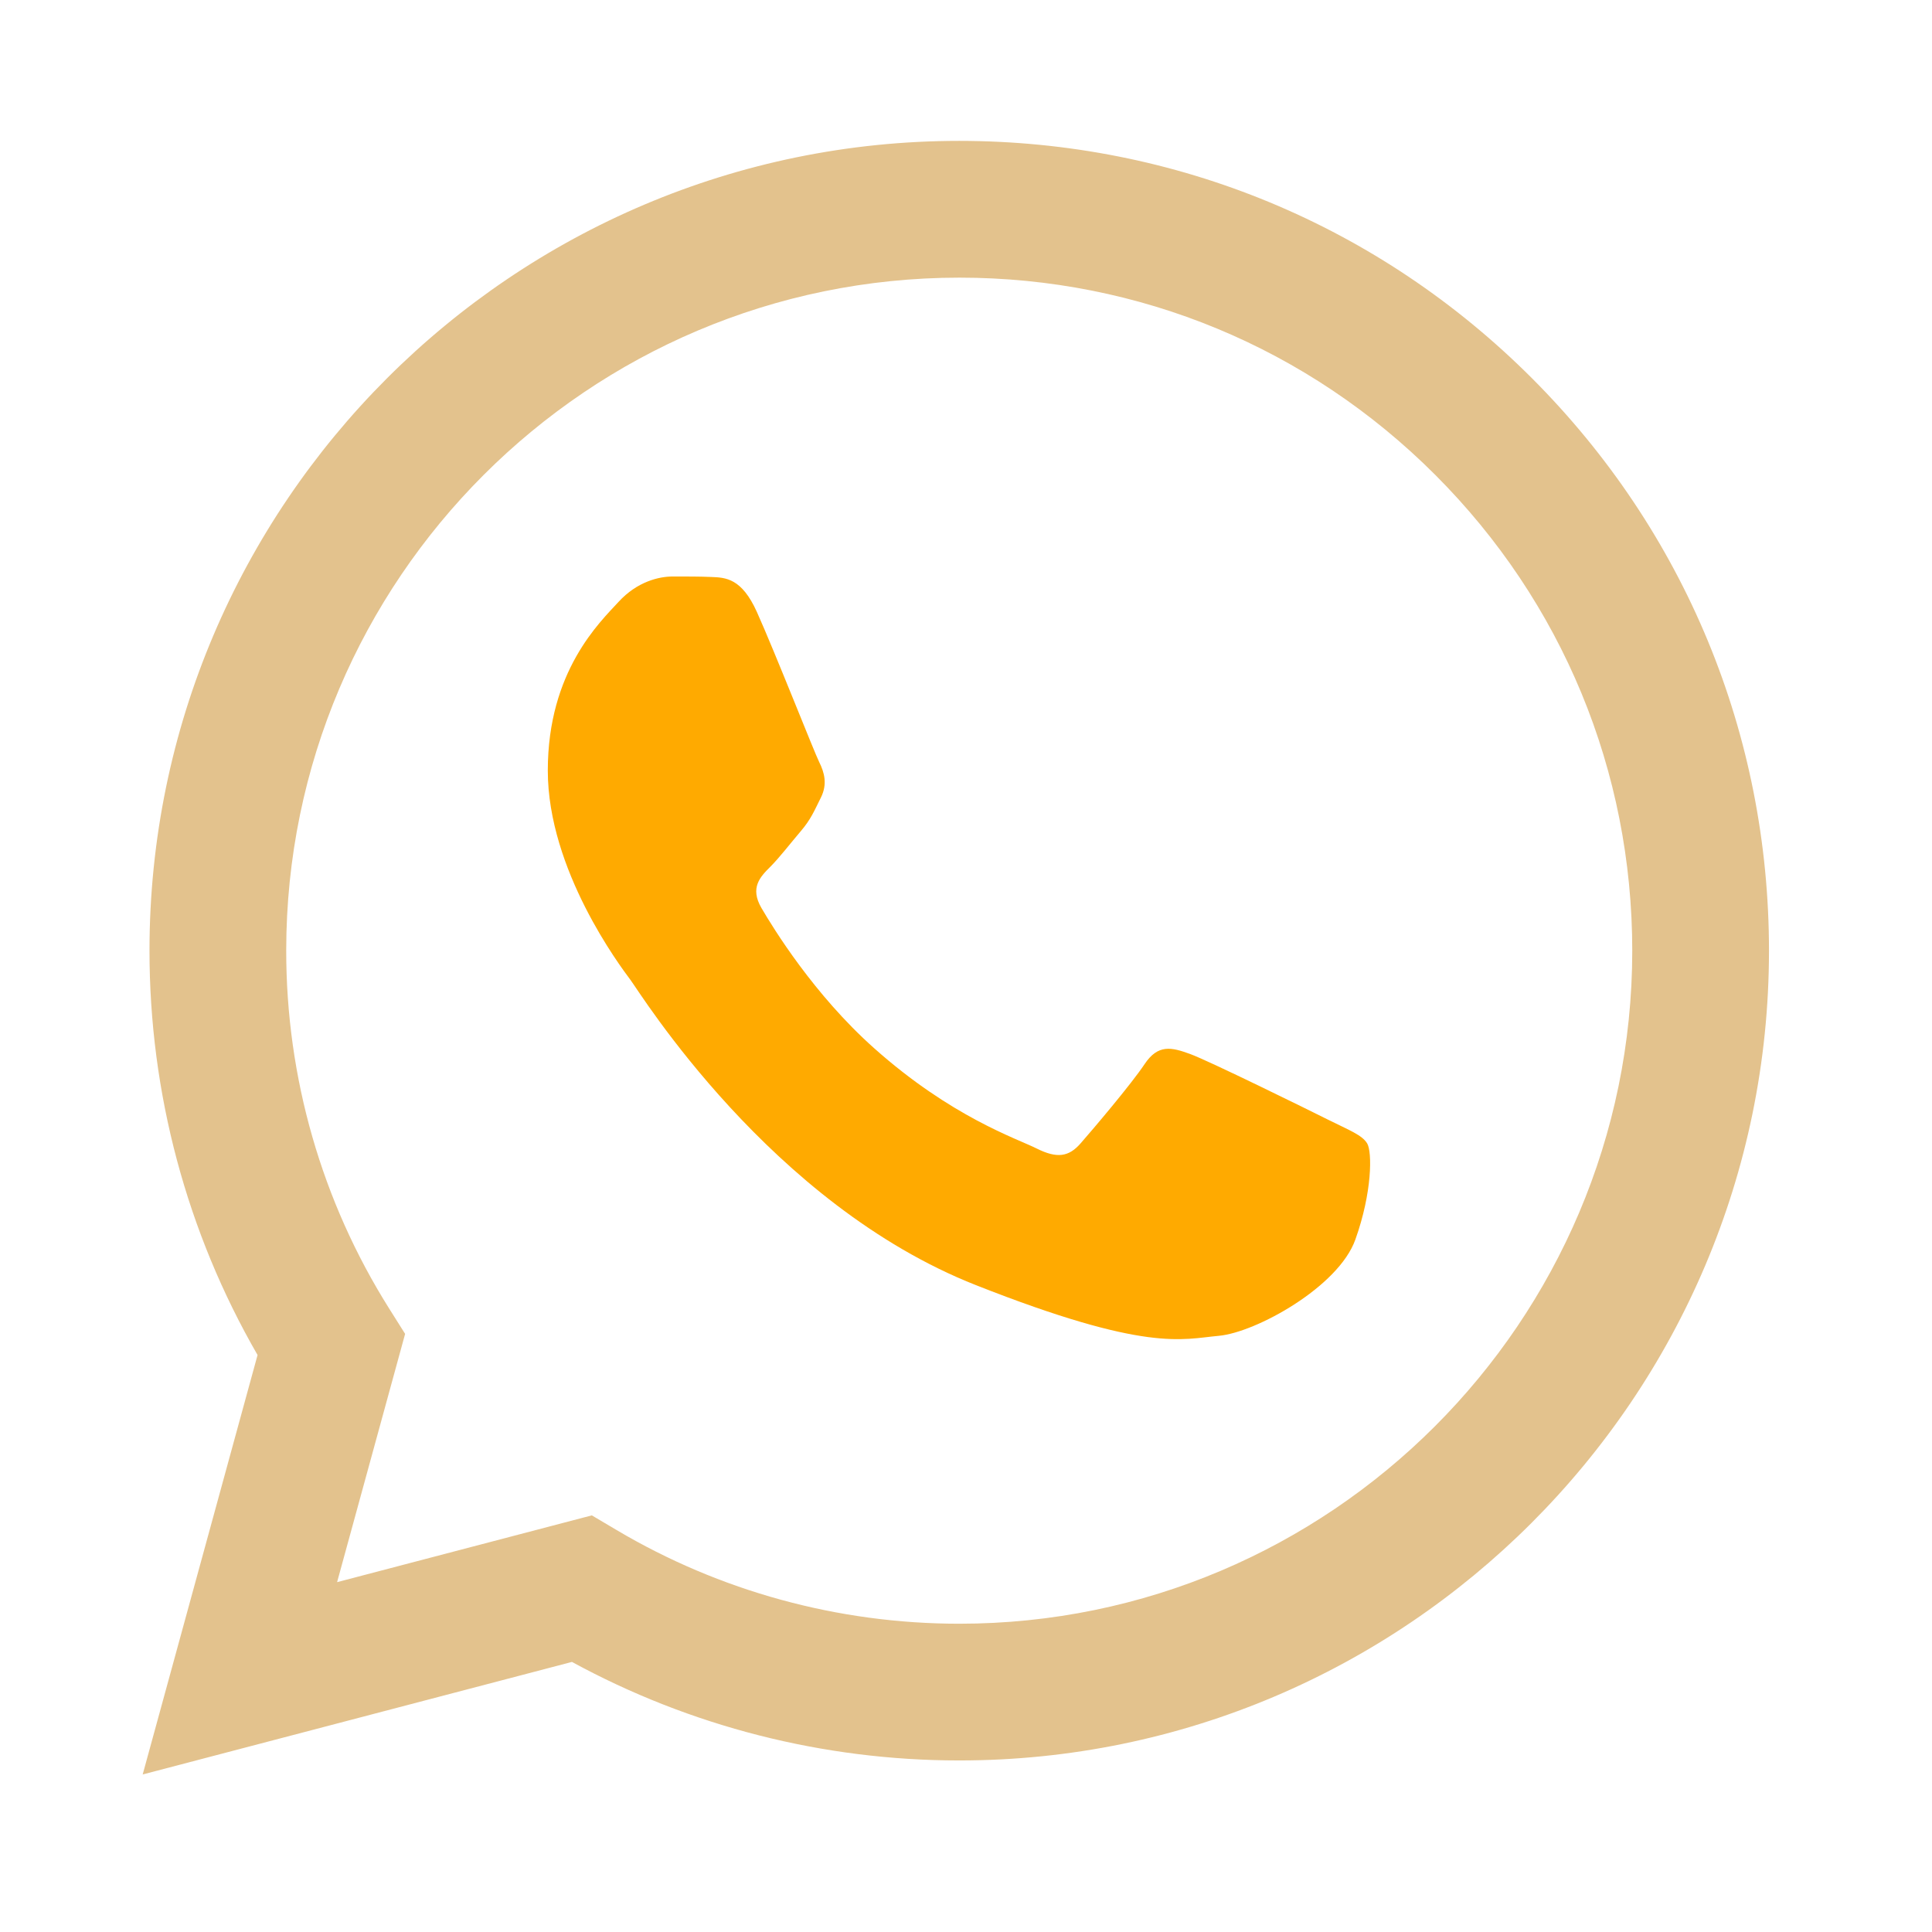
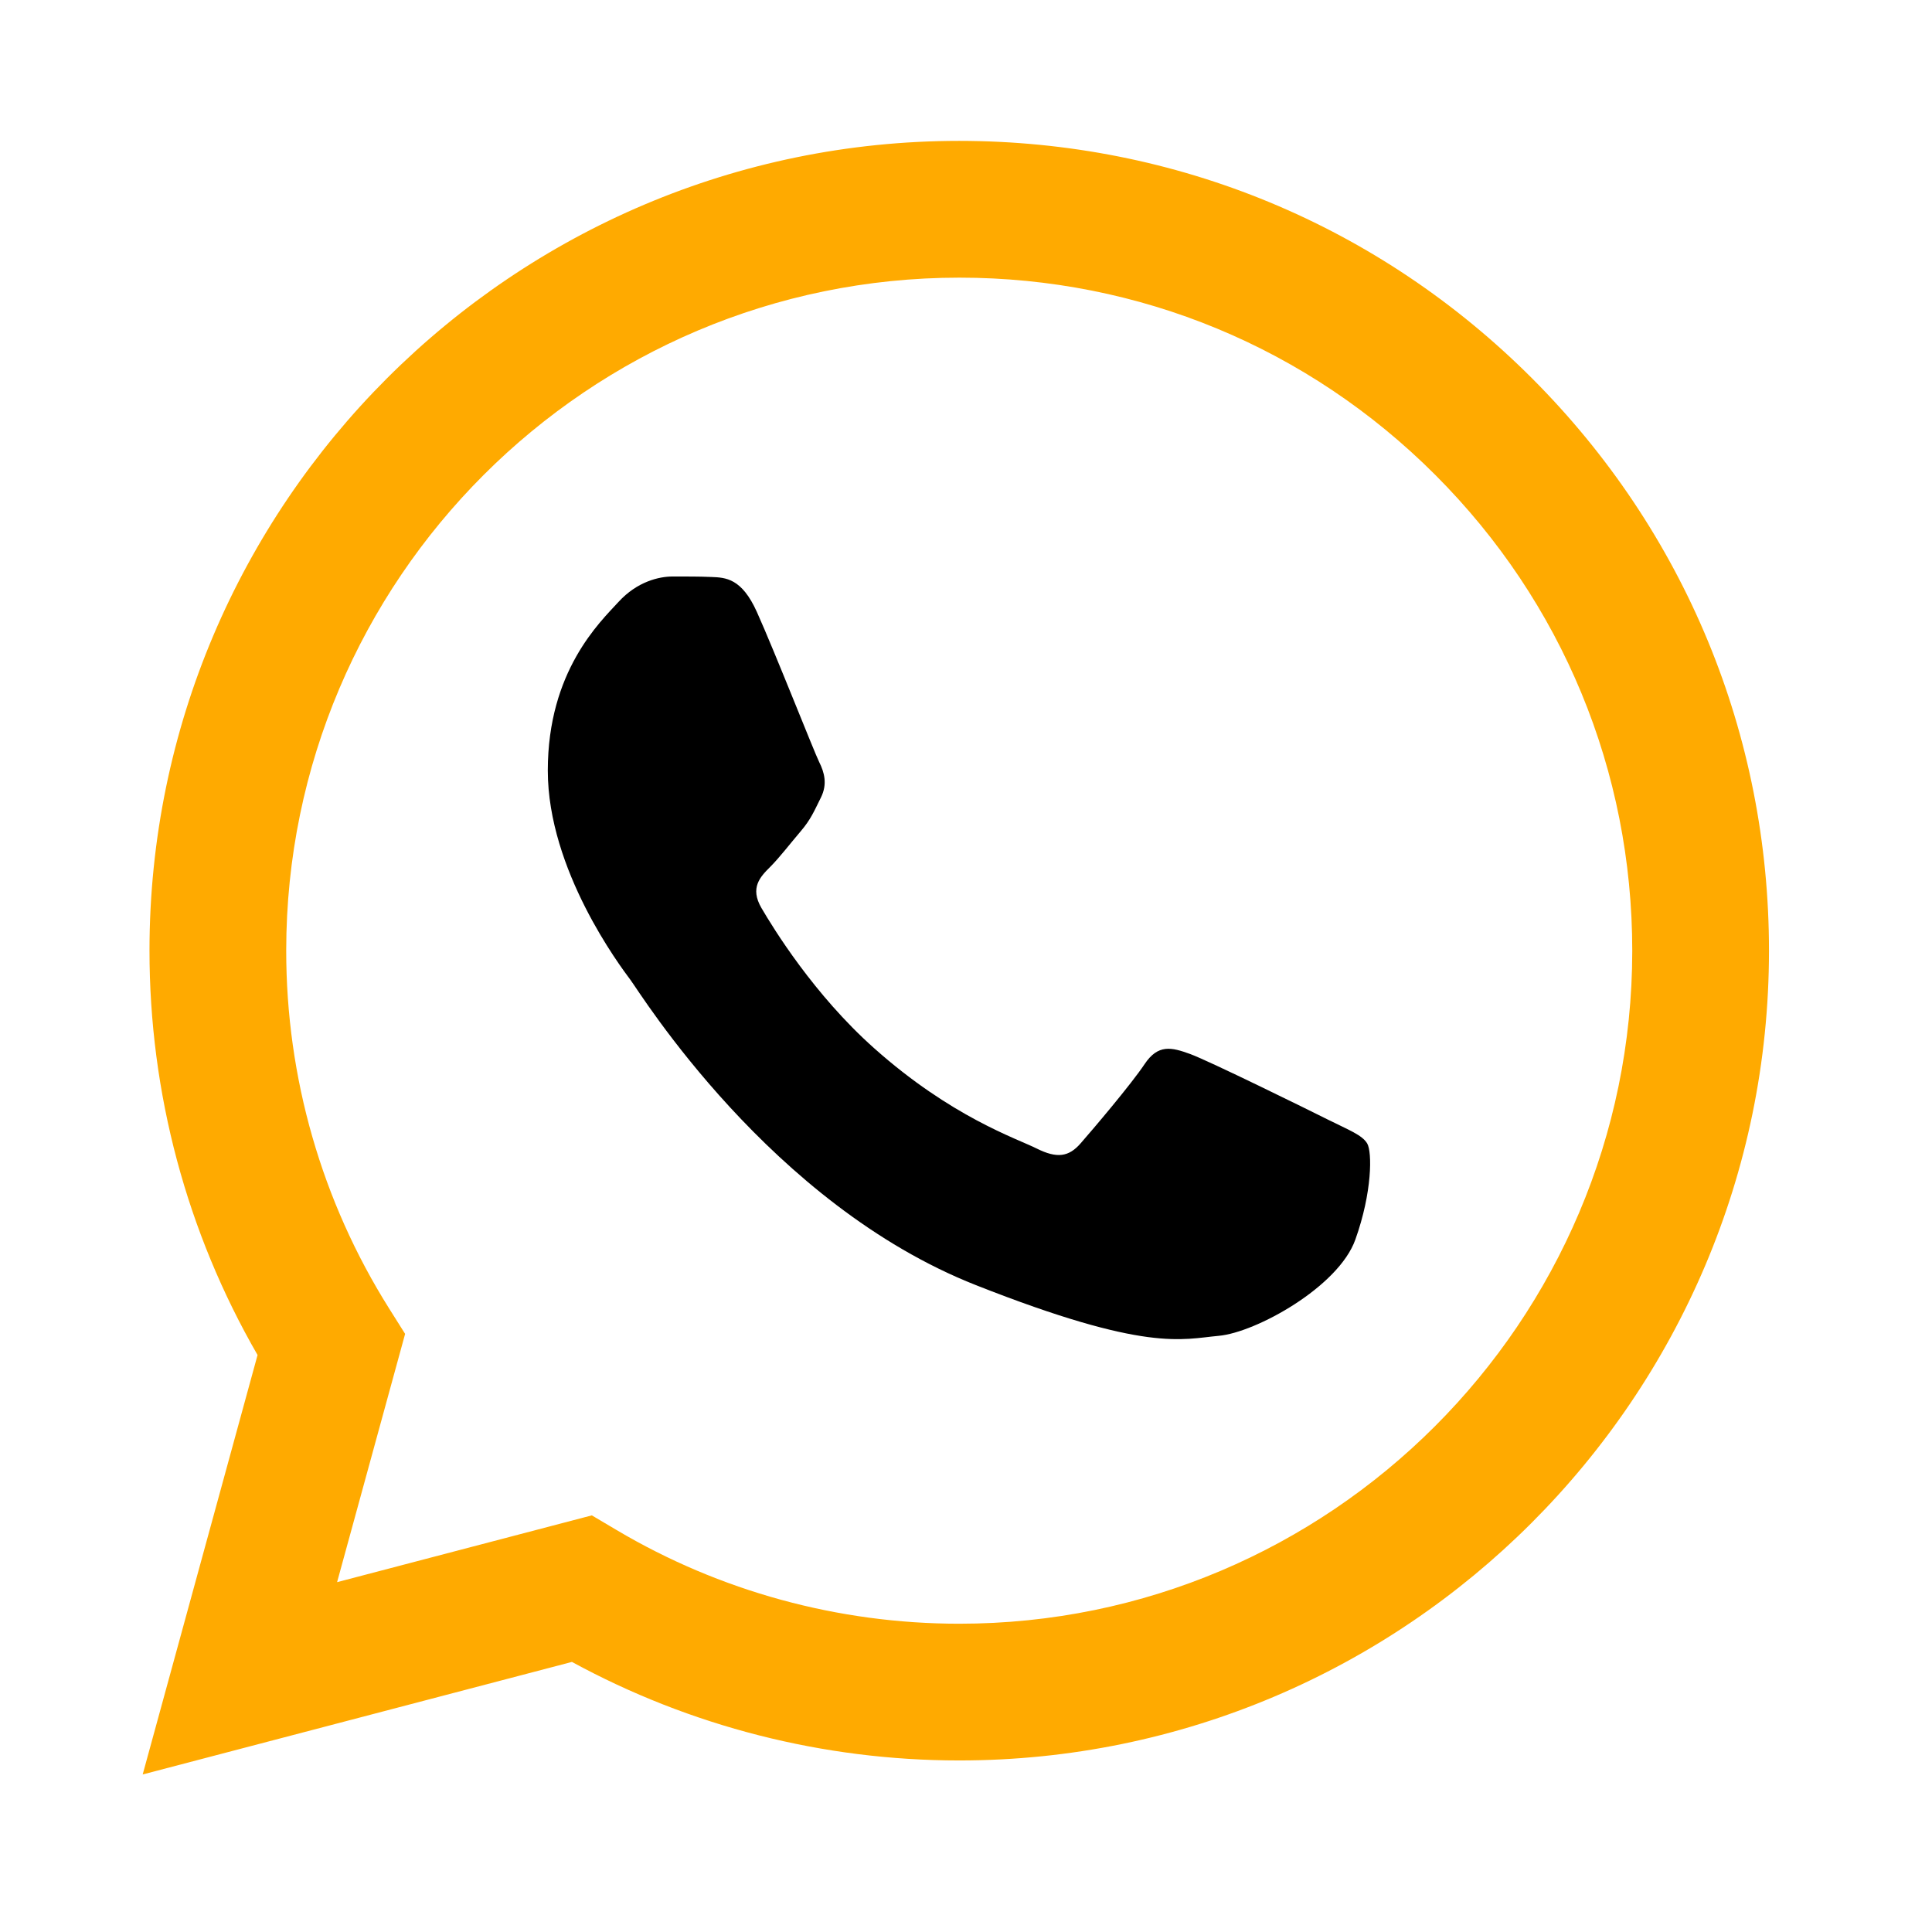
<svg xmlns="http://www.w3.org/2000/svg" width="48" height="48" viewBox="0 0 48 48" fill="#3a2619">
-   <path fill-rule="evenodd" clip-rule="evenodd" d="M6.399 33.665L3.545 44.086L14.21 41.29C17.148 42.892 20.456 43.737 23.823 43.738H23.832C34.919 43.738 43.945 34.715 43.95 23.627C43.952 18.253 41.86 13.2 38.063 9.399C34.264 5.597 29.213 3.503 23.832 3.5C12.743 3.5 3.718 12.522 3.714 23.611C3.713 27.155 4.639 30.615 6.399 33.665ZM7.111 23.612C7.114 14.396 14.615 6.898 23.838 6.898C28.305 6.899 32.502 8.64 35.66 11.8C38.817 14.959 40.554 19.159 40.553 23.625C40.549 32.842 33.048 40.341 23.832 40.341H23.825C20.824 40.34 17.882 39.534 15.315 38.011L14.704 37.649L8.375 39.308L10.065 33.14L9.667 32.508C7.993 29.846 7.109 26.77 7.111 23.612Z" fill="#e3c28d" />
-   <path fill-rule="evenodd" clip-rule="evenodd" d="M18.804 15.203C18.427 14.366 18.031 14.349 17.673 14.335C17.38 14.322 17.044 14.323 16.709 14.323C16.374 14.323 15.83 14.449 15.369 14.952C14.908 15.455 13.61 16.671 13.61 19.144C13.61 21.617 15.411 24.007 15.662 24.343C15.913 24.678 19.139 29.915 24.249 31.93C28.495 33.604 29.359 33.271 30.281 33.188C31.203 33.104 33.255 31.972 33.673 30.798C34.093 29.624 34.093 28.619 33.967 28.408C33.841 28.198 33.506 28.073 33.003 27.822C32.501 27.57 30.029 26.354 29.568 26.186C29.108 26.019 28.773 25.935 28.437 26.438C28.102 26.941 27.14 28.073 26.846 28.408C26.553 28.744 26.26 28.786 25.757 28.535C25.254 28.283 23.635 27.752 21.715 26.04C20.22 24.708 19.212 23.062 18.918 22.559C18.625 22.056 18.887 21.784 19.139 21.534C19.365 21.308 19.642 20.947 19.893 20.653C20.144 20.36 20.228 20.15 20.395 19.815C20.563 19.479 20.479 19.186 20.353 18.934C20.228 18.683 19.251 16.197 18.804 15.203Z" fill="#fa0" />
+   <path fill-rule="evenodd" clip-rule="evenodd" d="M6.399 33.665L3.545 44.086L14.21 41.29C17.148 42.892 20.456 43.737 23.823 43.738H23.832C34.919 43.738 43.945 34.715 43.95 23.627C43.952 18.253 41.86 13.2 38.063 9.399C34.264 5.597 29.213 3.503 23.832 3.5C12.743 3.5 3.718 12.522 3.714 23.611C3.713 27.155 4.639 30.615 6.399 33.665ZM7.111 23.612C7.114 14.396 14.615 6.898 23.838 6.898C28.305 6.899 32.502 8.64 35.66 11.8C38.817 14.959 40.554 19.159 40.553 23.625C40.549 32.842 33.048 40.341 23.832 40.341H23.825C20.824 40.34 17.882 39.534 15.315 38.011L14.704 37.649L8.375 39.308L10.065 33.14L9.667 32.508C7.993 29.846 7.109 26.77 7.111 23.612Z" fill="#fa0" />
+   <path fill-rule="evenodd" clip-rule="evenodd" d="M18.804 15.203C18.427 14.366 18.031 14.349 17.673 14.335C17.38 14.322 17.044 14.323 16.709 14.323C16.374 14.323 15.83 14.449 15.369 14.952C14.908 15.455 13.61 16.671 13.61 19.144C13.61 21.617 15.411 24.007 15.662 24.343C15.913 24.678 19.139 29.915 24.249 31.93C28.495 33.604 29.359 33.271 30.281 33.188C31.203 33.104 33.255 31.972 33.673 30.798C34.093 29.624 34.093 28.619 33.967 28.408C33.841 28.198 33.506 28.073 33.003 27.822C32.501 27.57 30.029 26.354 29.568 26.186C29.108 26.019 28.773 25.935 28.437 26.438C28.102 26.941 27.14 28.073 26.846 28.408C26.553 28.744 26.26 28.786 25.757 28.535C25.254 28.283 23.635 27.752 21.715 26.04C20.22 24.708 19.212 23.062 18.918 22.559C18.625 22.056 18.887 21.784 19.139 21.534C19.365 21.308 19.642 20.947 19.893 20.653C20.144 20.36 20.228 20.15 20.395 19.815C20.563 19.479 20.479 19.186 20.353 18.934C20.228 18.683 19.251 16.197 18.804 15.203Z" fill="black" />
</svg>
